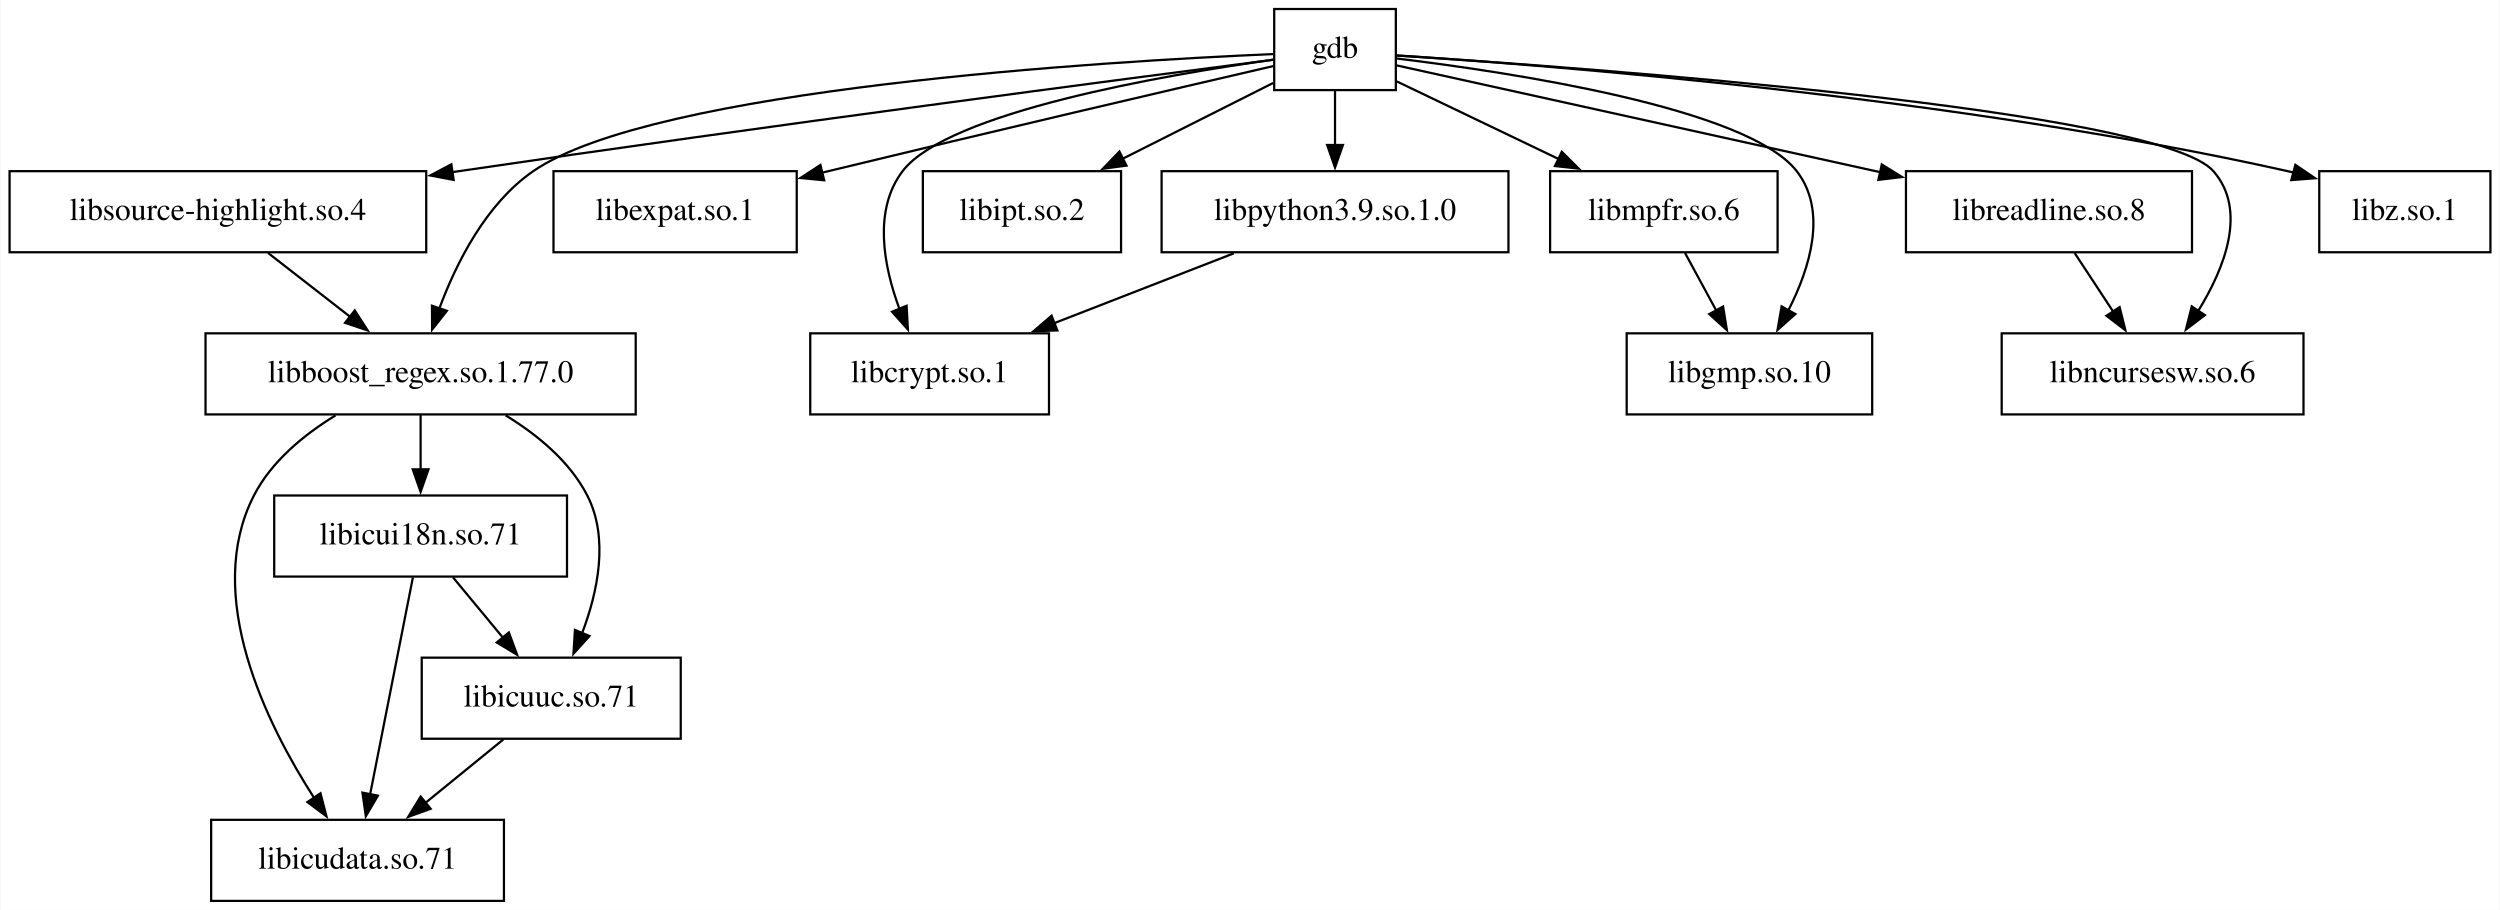
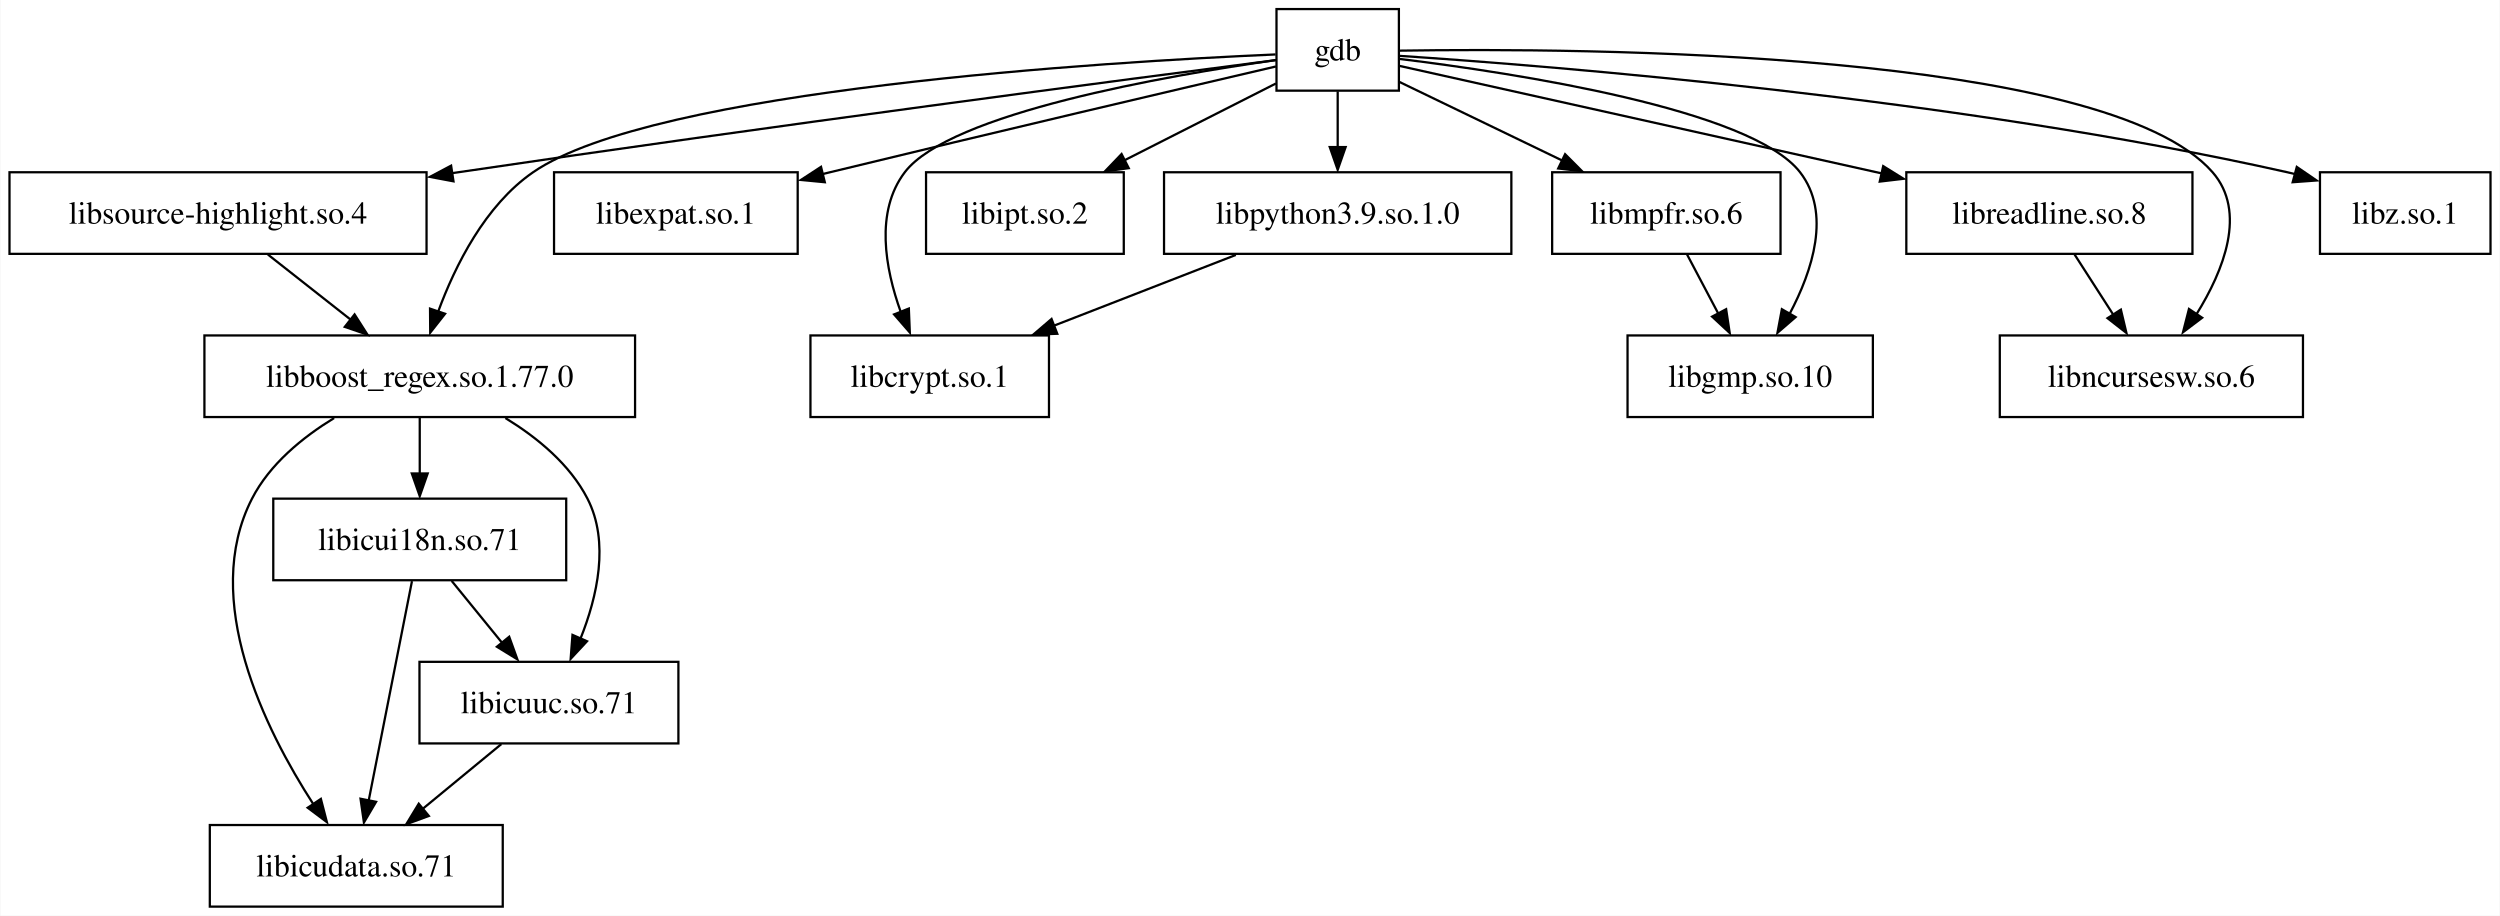
- <svg xmlns="http://www.w3.org/2000/svg" width="1110pt" height="404pt" viewBox="0.00 0.00 1109.50 404.00">
+ <svg xmlns="http://www.w3.org/2000/svg" width="1103pt" height="404pt" viewBox="0.00 0.00 1102.62 404.00">
  <g id="graph0" class="graph" transform="scale(1 1) rotate(0) translate(4 400)">
-     <polygon fill="white" stroke="none" points="-4,4 -4,-400 1105.5,-400 1105.5,4 -4,4" />
+     <polygon fill="white" stroke="none" points="-4,4 -4,-400 1098.62,-400 1098.62,4 -4,4" />
    <g id="node1" class="node">
-       <polygon fill="none" stroke="black" points="615.5,-396 561.5,-396 561.5,-360 615.5,-360 615.5,-396" />
-       <text text-anchor="middle" x="588.5" y="-374.3" font-family="Times,serif" font-size="14.00">gdb</text>
+       <polygon fill="none" stroke="black" points="613,-396 559,-396 559,-360 613,-360 613,-396" />
+       <text text-anchor="middle" x="586" y="-373.32" font-family="Times,serif" font-size="14.00">gdb</text>
    </g>
    <g id="node2" class="node">
-       <polygon fill="none" stroke="black" points="278,-252 87,-252 87,-216 278,-216 278,-252" />
-       <text text-anchor="middle" x="182.5" y="-230.3" font-family="Times,serif" font-size="14.00">libboost_regex.so.1.77.0</text>
+       <polygon fill="none" stroke="black" points="276,-252 86,-252 86,-216 276,-216 276,-252" />
+       <text text-anchor="middle" x="181" y="-229.32" font-family="Times,serif" font-size="14.00">libboost_regex.so.1.77.0</text>
    </g>
    <g id="edge1" class="edge">
-       <path fill="none" stroke="black" d="M561.02,-375.99C487.1,-372.79 285.95,-360.83 232.5,-324 211.54,-309.56 198.36,-283.31 190.83,-263.05" />
-       <polygon fill="black" stroke="black" points="194.17,-261.99 187.61,-253.66 187.55,-264.26 194.17,-261.99" />
+       <path fill="none" stroke="black" d="M558.6,-375.98C484.88,-372.75 284.29,-360.74 231,-324 209.85,-309.42 196.62,-282.82 189.12,-262.48" />
+       <polygon fill="black" stroke="black" points="192.17,-261.56 185.62,-253.23 185.54,-263.83 192.17,-261.56" />
    </g>
    <g id="node3" class="node">
-       <polygon fill="none" stroke="black" points="461.5,-252 355.5,-252 355.5,-216 461.5,-216 461.5,-252" />
-       <text text-anchor="middle" x="408.5" y="-230.3" font-family="Times,serif" font-size="14.00">libcrypt.so.1</text>
+       <polygon fill="none" stroke="black" points="458.62,-252 353.38,-252 353.38,-216 458.62,-216 458.62,-252" />
+       <text text-anchor="middle" x="406" y="-229.32" font-family="Times,serif" font-size="14.00">libcrypt.so.1</text>
    </g>
    <g id="edge2" class="edge">
-       <path fill="none" stroke="black" d="M561.14,-373.51C513.03,-366.76 416.45,-350.21 396.5,-324 383.32,-306.68 388.08,-281.79 395.14,-262.73" />
-       <polygon fill="black" stroke="black" points="398.29,-264.26 398.86,-253.68 391.82,-261.59 398.29,-264.26" />
+       <path fill="none" stroke="black" d="M558.78,-373.49C510.92,-366.7 414.84,-350.09 395,-324 381.78,-306.62 386.35,-281.57 393.18,-262.47" />
+       <polygon fill="black" stroke="black" points="396.79,-263.87 397.23,-253.29 390.28,-261.29 396.79,-263.87" />
    </g>
    <g id="node4" class="node">
-       <polygon fill="none" stroke="black" points="349.5,-324 241.5,-324 241.5,-288 349.5,-288 349.5,-324" />
-       <text text-anchor="middle" x="295.5" y="-302.3" font-family="Times,serif" font-size="14.00">libexpat.so.1</text>
+       <polygon fill="none" stroke="black" points="347.75,-324 240.25,-324 240.25,-288 347.75,-288 347.75,-324" />
+       <text text-anchor="middle" x="294" y="-301.32" font-family="Times,serif" font-size="14.00">libexpat.so.1</text>
    </g>
    <g id="edge3" class="edge">
-       <path fill="none" stroke="black" d="M561.11,-370.67C518.72,-360.86 434.67,-341.28 363.5,-324 362.52,-323.76 361.53,-323.52 360.53,-323.28" />
-       <polygon fill="black" stroke="black" points="361.69,-319.96 351.14,-320.97 360.02,-326.76 361.69,-319.96" />
+       <path fill="none" stroke="black" d="M558.73,-370.67C516.53,-360.84 432.86,-341.24 362,-324 360.88,-323.73 359.74,-323.45 358.6,-323.17" />
+       <polygon fill="black" stroke="black" points="359.72,-319.6 349.18,-320.61 358.05,-326.39 359.72,-319.6" />
    </g>
    <g id="node5" class="node">
-       <polygon fill="none" stroke="black" points="827,-252 718,-252 718,-216 827,-216 827,-252" />
-       <text text-anchor="middle" x="772.5" y="-230.3" font-family="Times,serif" font-size="14.00">libgmp.so.10</text>
+       <polygon fill="none" stroke="black" points="822.12,-252 713.88,-252 713.88,-216 822.12,-216 822.12,-252" />
+       <text text-anchor="middle" x="768" y="-229.32" font-family="Times,serif" font-size="14.00">libgmp.so.10</text>
    </g>
    <g id="edge4" class="edge">
-       <path fill="none" stroke="black" d="M615.69,-374.05C666.29,-367.93 771.78,-352.05 793.5,-324 807.2,-306.31 799.45,-281.13 789.72,-262.07" />
-       <polygon fill="black" stroke="black" points="792.89,-260.56 784.97,-253.51 786.77,-263.96 792.89,-260.56" />
+       <path fill="none" stroke="black" d="M613.45,-373.98C663.96,-367.79 768.45,-351.86 790,-324 803.85,-306.1 795.52,-280.62 785.38,-261.51" />
+       <polygon fill="black" stroke="black" points="788.04,-260.1 780.02,-253.17 781.97,-263.58 788.04,-260.1" />
    </g>
    <g id="node6" class="node">
-       <polygon fill="none" stroke="black" points="493.5,-324 405.5,-324 405.5,-288 493.5,-288 493.5,-324" />
-       <text text-anchor="middle" x="449.5" y="-302.3" font-family="Times,serif" font-size="14.00">libipt.so.2</text>
+       <polygon fill="none" stroke="black" points="491.62,-324 404.38,-324 404.38,-288 491.62,-288 491.62,-324" />
+       <text text-anchor="middle" x="448" y="-301.32" font-family="Times,serif" font-size="14.00">libipt.so.2</text>
    </g>
    <g id="edge5" class="edge">
-       <path fill="none" stroke="black" d="M561.04,-363.17C541.98,-353.57 516.17,-340.58 494.18,-329.5" />
-       <polygon fill="black" stroke="black" points="495.92,-326.46 485.41,-325.08 492.77,-332.71 495.92,-326.46" />
+       <path fill="none" stroke="black" d="M558.74,-363.17C539.73,-353.53 513.96,-340.46 492.06,-329.35" />
+       <polygon fill="black" stroke="black" points="493.81,-325.81 483.31,-324.4 490.65,-332.05 493.81,-325.81" />
    </g>
    <g id="node7" class="node">
-       <polygon fill="none" stroke="black" points="785,-324 684,-324 684,-288 785,-288 785,-324" />
-       <text text-anchor="middle" x="734.5" y="-302.3" font-family="Times,serif" font-size="14.00">libmpfr.so.6</text>
+       <polygon fill="none" stroke="black" points="781.38,-324 680.62,-324 680.62,-288 781.38,-288 781.38,-324" />
+       <text text-anchor="middle" x="731" y="-301.32" font-family="Times,serif" font-size="14.00">libmpfr.so.6</text>
    </g>
    <g id="edge6" class="edge">
-       <path fill="none" stroke="black" d="M615.96,-363.83C636.18,-354.14 664.16,-340.72 687.86,-329.36" />
-       <polygon fill="black" stroke="black" points="689.19,-332.61 696.69,-325.13 686.16,-326.29 689.19,-332.61" />
+       <path fill="none" stroke="black" d="M613.27,-363.83C633.44,-354.1 661.39,-340.6 684.99,-329.21" />
+       <polygon fill="black" stroke="black" points="686.33,-331.97 693.81,-324.47 683.28,-325.67 686.33,-331.97" />
    </g>
    <g id="node8" class="node">
-       <polygon fill="none" stroke="black" points="1018.5,-252 884.5,-252 884.5,-216 1018.5,-216 1018.5,-252" />
-       <text text-anchor="middle" x="951.5" y="-230.3" font-family="Times,serif" font-size="14.00">libncursesw.so.6</text>
+       <polygon fill="none" stroke="black" points="1011.88,-252 878.12,-252 878.12,-216 1011.88,-216 1011.88,-252" />
+       <text text-anchor="middle" x="945" y="-229.32" font-family="Times,serif" font-size="14.00">libncursesw.so.6</text>
    </g>
    <g id="edge7" class="edge">
-       <path fill="none" stroke="black" d="M615.79,-375.34C700.47,-369.9 954.57,-351.41 978.5,-324 993.6,-306.7 983.6,-281.16 971.71,-261.87" />
-       <polygon fill="black" stroke="black" points="974.73,-260.09 966.29,-253.69 968.9,-263.96 974.73,-260.09" />
+       <path fill="none" stroke="black" d="M613.24,-377.65C693.29,-378.91 925.1,-377.78 972,-324 987.23,-306.54 976.9,-280.68 964.88,-261.33" />
+       <polygon fill="black" stroke="black" points="967.4,-259.81 958.95,-253.42 961.58,-263.69 967.4,-259.81" />
    </g>
    <g id="node9" class="node">
-       <polygon fill="none" stroke="black" points="665.5,-324 511.5,-324 511.5,-288 665.5,-288 665.5,-324" />
-       <text text-anchor="middle" x="588.5" y="-302.3" font-family="Times,serif" font-size="14.00">libpython3.9.so.1.0</text>
+       <polygon fill="none" stroke="black" points="662.62,-324 509.38,-324 509.38,-288 662.62,-288 662.62,-324" />
+       <text text-anchor="middle" x="586" y="-301.32" font-family="Times,serif" font-size="14.00">libpython3.9.so.1.0</text>
    </g>
    <g id="edge8" class="edge">
-       <path fill="none" stroke="black" d="M588.5,-359.7C588.5,-352.41 588.5,-343.73 588.5,-335.54" />
-       <polygon fill="black" stroke="black" points="592,-335.62 588.5,-325.62 585,-335.62 592,-335.62" />
+       <path fill="none" stroke="black" d="M586,-359.7C586,-352.24 586,-343.32 586,-334.97" />
+       <polygon fill="black" stroke="black" points="589.5,-335.1 586,-325.1 582.5,-335.1 589.5,-335.1" />
    </g>
    <g id="node10" class="node">
-       <polygon fill="none" stroke="black" points="969,-324 842,-324 842,-288 969,-288 969,-324" />
-       <text text-anchor="middle" x="905.5" y="-302.3" font-family="Times,serif" font-size="14.00">libreadline.so.8</text>
+       <polygon fill="none" stroke="black" points="963.12,-324 836.88,-324 836.88,-288 963.12,-288 963.12,-324" />
+       <text text-anchor="middle" x="900" y="-301.32" font-family="Times,serif" font-size="14.00">libreadline.so.8</text>
    </g>
    <g id="edge9" class="edge">
-       <path fill="none" stroke="black" d="M615.8,-370.97C663.03,-360.54 761.54,-338.79 830.52,-323.56" />
-       <polygon fill="black" stroke="black" points="831.26,-326.98 840.27,-321.4 829.75,-320.14 831.26,-326.98" />
+       <path fill="none" stroke="black" d="M613.32,-370.91C660.27,-360.44 757.79,-338.7 825.99,-323.5" />
+       <polygon fill="black" stroke="black" points="826.67,-326.71 835.67,-321.12 825.15,-319.88 826.67,-326.71" />
    </g>
    <g id="node11" class="node">
-       <polygon fill="none" stroke="black" points="185,-324 0,-324 0,-288 185,-288 185,-324" />
-       <text text-anchor="middle" x="92.5" y="-302.3" font-family="Times,serif" font-size="14.00">libsource-highlight.so.4</text>
+       <polygon fill="none" stroke="black" points="184,-324 0,-324 0,-288 184,-288 184,-324" />
+       <text text-anchor="middle" x="92" y="-301.32" font-family="Times,serif" font-size="14.00">libsource-highlight.so.4</text>
    </g>
    <g id="edge10" class="edge">
-       <path fill="none" stroke="black" d="M561.12,-373.48C497.54,-365.27 335.03,-344 199.5,-324 198.48,-323.85 197.46,-323.7 196.43,-323.55" />
-       <polygon fill="black" stroke="black" points="197.18,-320.12 186.77,-322.09 196.14,-327.04 197.18,-320.12" />
+       <path fill="none" stroke="black" d="M558.69,-373.49C495.27,-365.3 333.17,-344.07 198,-324 197.03,-323.86 196.06,-323.71 195.08,-323.57" />
+       <polygon fill="black" stroke="black" points="195.89,-320 185.48,-321.96 194.84,-326.92 195.89,-320" />
    </g>
    <g id="node12" class="node">
-       <polygon fill="none" stroke="black" points="1101.5,-324 1025.5,-324 1025.5,-288 1101.5,-288 1101.5,-324" />
-       <text text-anchor="middle" x="1063.5" y="-302.3" font-family="Times,serif" font-size="14.00">libz.so.1</text>
+       <polygon fill="none" stroke="black" points="1094.62,-324 1019.38,-324 1019.38,-288 1094.62,-288 1094.62,-324" />
+       <text text-anchor="middle" x="1057" y="-301.32" font-family="Times,serif" font-size="14.00">libz.so.1</text>
    </g>
    <g id="edge11" class="edge">
-       <path fill="none" stroke="black" d="M615.78,-375.4C683.48,-371.03 864.35,-356.95 1011.5,-324 1012.33,-323.81 1013.17,-323.62 1014.02,-323.42" />
-       <polygon fill="black" stroke="black" points="1014.89,-326.81 1023.65,-320.85 1013.08,-320.04 1014.89,-326.81" />
+       <path fill="none" stroke="black" d="M613.27,-375.35C680.52,-370.9 859.41,-356.69 1005,-324 1006.14,-323.75 1007.28,-323.48 1008.43,-323.19" />
+       <polygon fill="black" stroke="black" points="1009.15,-326.36 1017.89,-320.37 1007.33,-319.6 1009.15,-326.36" />
    </g>
    <g id="node13" class="node">
-       <polygon fill="none" stroke="black" points="219.5,-36 89.5,-36 89.5,0 219.5,0 219.5,-36" />
-       <text text-anchor="middle" x="154.5" y="-14.3" font-family="Times,serif" font-size="14.00">libicudata.so.71</text>
+       <polygon fill="none" stroke="black" points="217.62,-36 88.38,-36 88.38,0 217.62,0 217.62,-36" />
+       <text text-anchor="middle" x="153" y="-13.32" font-family="Times,serif" font-size="14.00">libicudata.so.71</text>
    </g>
    <g id="edge12" class="edge">
-       <path fill="none" stroke="black" d="M144.72,-215.56C130.69,-206.98 116.3,-195.18 108.5,-180 85.74,-135.71 114.03,-78.62 135.24,-45.68" />
-       <polygon fill="black" stroke="black" points="138.04,-47.79 140.7,-37.53 132.23,-43.89 138.04,-47.79" />
+       <path fill="none" stroke="black" d="M143.22,-215.56C129.19,-206.98 114.8,-195.18 107,-180 84.15,-135.52 112.78,-78.12 134.02,-45.25" />
+       <polygon fill="black" stroke="black" points="137.38,-47.53 140.04,-37.27 131.56,-43.63 137.38,-47.53" />
    </g>
    <g id="node14" class="node">
-       <polygon fill="none" stroke="black" points="247.5,-180 117.5,-180 117.5,-144 247.5,-144 247.5,-180" />
-       <text text-anchor="middle" x="182.5" y="-158.3" font-family="Times,serif" font-size="14.00">libicui18n.so.71</text>
+       <polygon fill="none" stroke="black" points="245.62,-180 116.38,-180 116.38,-144 245.62,-144 245.62,-180" />
+       <text text-anchor="middle" x="181" y="-157.32" font-family="Times,serif" font-size="14.00">libicui18n.so.71</text>
    </g>
    <g id="edge13" class="edge">
-       <path fill="none" stroke="black" d="M182.5,-215.7C182.5,-208.41 182.5,-199.73 182.5,-191.54" />
-       <polygon fill="black" stroke="black" points="186,-191.62 182.5,-181.62 179,-191.62 186,-191.62" />
+       <path fill="none" stroke="black" d="M181,-215.7C181,-208.24 181,-199.32 181,-190.97" />
+       <polygon fill="black" stroke="black" points="184.5,-191.1 181,-181.1 177.5,-191.1 184.5,-191.1" />
    </g>
    <g id="node15" class="node">
-       <polygon fill="none" stroke="black" points="298,-108 183,-108 183,-72 298,-72 298,-108" />
-       <text text-anchor="middle" x="240.5" y="-86.3" font-family="Times,serif" font-size="14.00">libicuuc.so.71</text>
+       <polygon fill="none" stroke="black" points="295.12,-108 180.88,-108 180.88,-72 295.12,-72 295.12,-108" />
+       <text text-anchor="middle" x="238" y="-85.33" font-family="Times,serif" font-size="14.00">libicuuc.so.71</text>
    </g>
    <g id="edge14" class="edge">
-       <path fill="none" stroke="black" d="M220.28,-215.56C234.31,-206.98 248.7,-195.18 256.5,-180 266.24,-161.04 261.15,-137.14 254.21,-118.89" />
-       <polygon fill="black" stroke="black" points="257.47,-117.6 250.36,-109.74 251.02,-120.32 257.47,-117.6" />
+       <path fill="none" stroke="black" d="M218.78,-215.56C232.81,-206.98 247.2,-195.18 255,-180 264.86,-160.82 259.28,-136.66 251.97,-118.35" />
+       <polygon fill="black" stroke="black" points="254.8,-117.08 247.58,-109.33 248.39,-119.89 254.8,-117.08" />
    </g>
    <g id="edge18" class="edge">
-       <path fill="none" stroke="black" d="M743.89,-287.7C748.08,-279.98 753.11,-270.71 757.78,-262.11" />
-       <polygon fill="black" stroke="black" points="760.8,-263.89 762.49,-253.43 754.65,-260.55 760.8,-263.89" />
+       <path fill="none" stroke="black" d="M740.15,-287.7C744.27,-279.9 749.23,-270.51 753.82,-261.83" />
+       <polygon fill="black" stroke="black" points="757.38,-263.58 758.96,-253.1 751.19,-260.31 757.38,-263.58" />
    </g>
    <g id="edge19" class="edge">
-       <path fill="none" stroke="black" d="M543.54,-287.52C519.4,-278.13 489.42,-266.47 463.85,-256.53" />
-       <polygon fill="black" stroke="black" points="465.2,-253.29 454.61,-252.93 462.66,-259.82 465.2,-253.29" />
+       <path fill="none" stroke="black" d="M541.04,-287.52C516.68,-278.04 486.39,-266.26 460.67,-256.26" />
+       <polygon fill="black" stroke="black" points="462.28,-252.74 451.7,-252.38 459.75,-259.27 462.28,-252.74" />
    </g>
    <g id="edge20" class="edge">
-       <path fill="none" stroke="black" d="M916.87,-287.7C922.05,-279.81 928.3,-270.3 934.06,-261.55" />
-       <polygon fill="black" stroke="black" points="936.86,-263.65 939.43,-253.37 931.01,-259.8 936.86,-263.65" />
+       <path fill="none" stroke="black" d="M911.12,-287.7C916.25,-279.73 922.44,-270.1 928.12,-261.26" />
+       <polygon fill="black" stroke="black" points="931.54,-263.41 934,-253.1 925.65,-259.62 931.54,-263.41" />
    </g>
    <g id="edge21" class="edge">
-       <path fill="none" stroke="black" d="M114.75,-287.7C125.78,-279.11 139.29,-268.61 151.34,-259.24" />
-       <polygon fill="black" stroke="black" points="153.26,-262.18 159,-253.28 148.96,-256.65 153.26,-262.18" />
+       <path fill="none" stroke="black" d="M114,-287.7C125.02,-279.03 138.53,-268.4 150.53,-258.96" />
+       <polygon fill="black" stroke="black" points="152.25,-261.28 157.94,-252.35 147.92,-255.78 152.25,-261.28" />
    </g>
    <g id="edge15" class="edge">
-       <path fill="none" stroke="black" d="M179.07,-143.59C174.32,-119.5 165.69,-75.75 160.03,-47.03" />
-       <polygon fill="black" stroke="black" points="163.54,-46.73 158.17,-37.6 156.67,-48.08 163.54,-46.73" />
+       <path fill="none" stroke="black" d="M177.57,-143.59C172.8,-119.4 164.11,-75.36 158.45,-46.65" />
+       <polygon fill="black" stroke="black" points="161.74,-46.24 156.37,-37.11 154.87,-47.6 161.74,-46.24" />
    </g>
    <g id="edge16" class="edge">
-       <path fill="none" stroke="black" d="M196.84,-143.7C203.58,-135.56 211.76,-125.69 219.2,-116.7" />
-       <polygon fill="black" stroke="black" points="221.68,-119.2 225.36,-109.27 216.29,-114.74 221.68,-119.2" />
+       <path fill="none" stroke="black" d="M195.09,-143.7C201.79,-135.47 209.92,-125.48 217.3,-116.42" />
+       <polygon fill="black" stroke="black" points="220.47,-119.07 224.07,-109.1 215.04,-114.65 220.47,-119.07" />
    </g>
    <g id="edge17" class="edge">
-       <path fill="none" stroke="black" d="M219.24,-71.7C208.8,-63.2 196.04,-52.81 184.62,-43.51" />
-       <polygon fill="black" stroke="black" points="186.95,-40.9 176.99,-37.3 182.53,-46.33 186.95,-40.9" />
+       <path fill="none" stroke="black" d="M216.99,-71.7C206.57,-63.11 193.81,-52.61 182.43,-43.24" />
+       <polygon fill="black" stroke="black" points="185.01,-40 175.06,-36.35 180.56,-45.41 185.01,-40" />
    </g>
  </g>
</svg>
